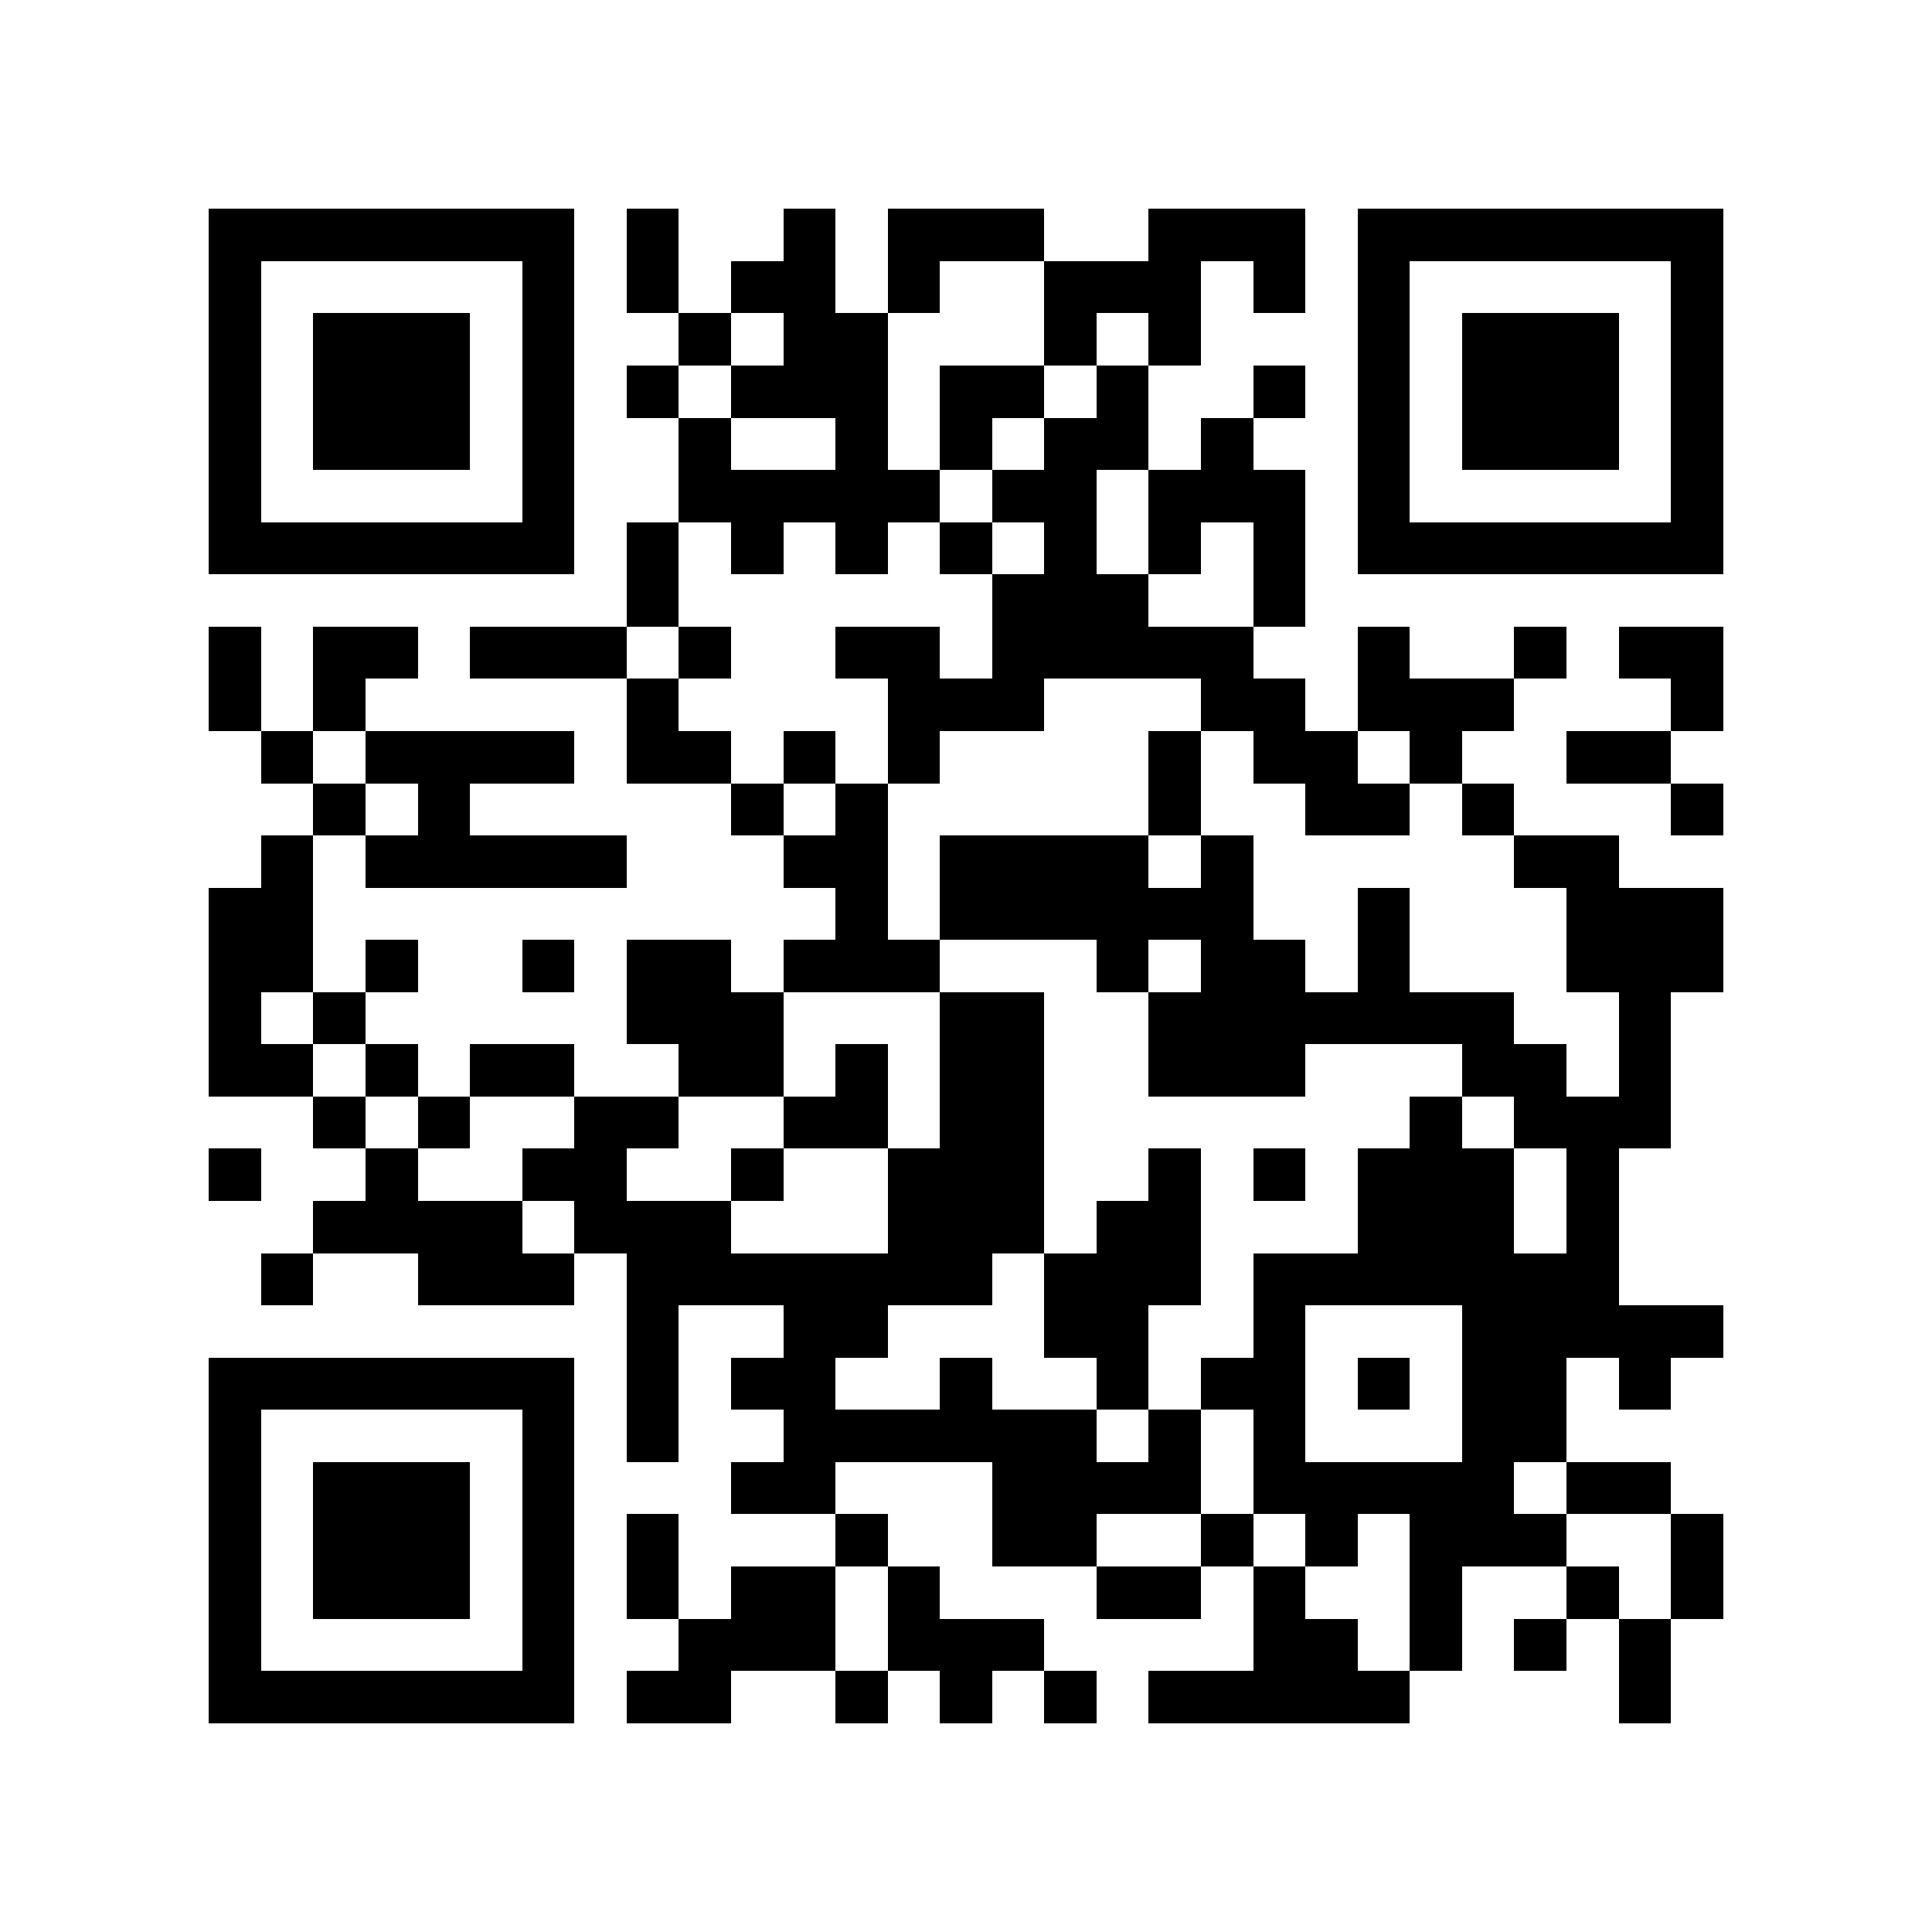
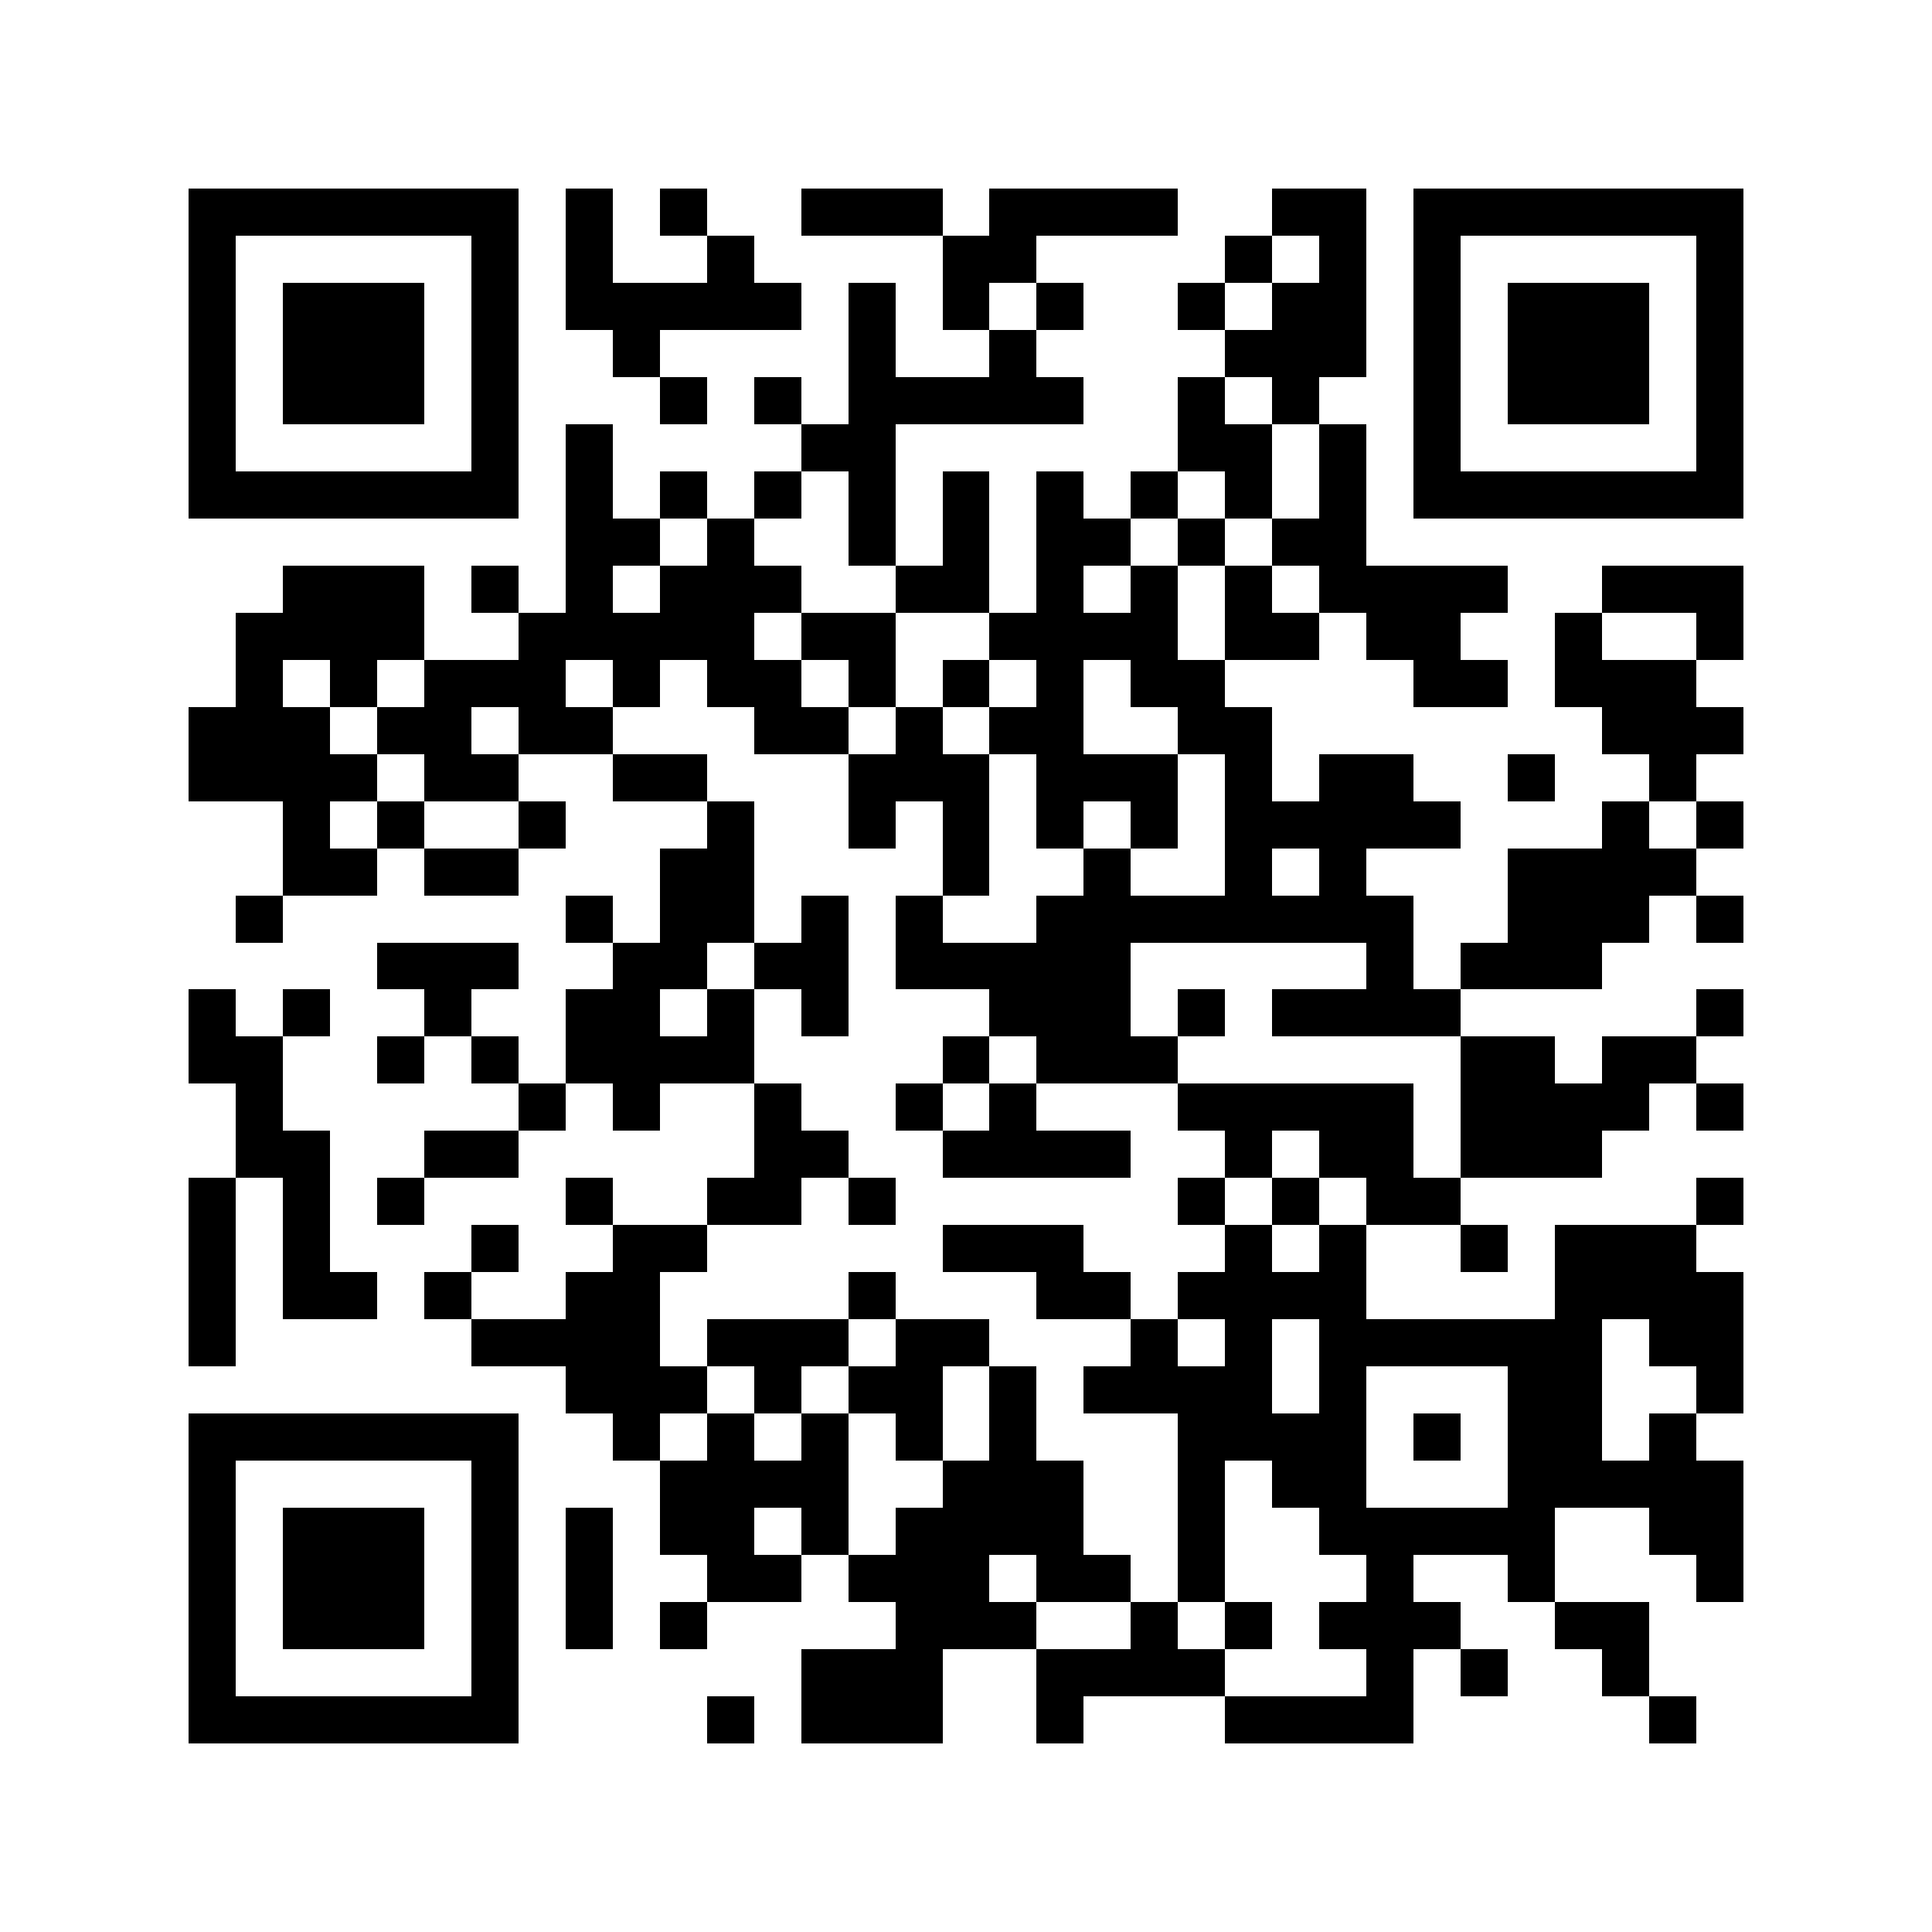
- <svg xmlns="http://www.w3.org/2000/svg" width="200" height="200" viewBox="0 0 37 37" shape-rendering="crispEdges">
-   <path fill="#FFFFFF" d="M0 0h37v37H0z" />
-   <path stroke="#000000" d="M4 4.5h7m1 0h1m2 0h1m1 0h3m2 0h3m1 0h7M4 5.5h1m5 0h1m1 0h1m1 0h2m1 0h1m2 0h3m1 0h1m1 0h1m5 0h1M4 6.5h1m1 0h3m1 0h1m2 0h1m1 0h2m3 0h1m1 0h1m3 0h1m1 0h3m1 0h1M4 7.5h1m1 0h3m1 0h1m1 0h1m1 0h3m1 0h2m1 0h1m2 0h1m1 0h1m1 0h3m1 0h1M4 8.5h1m1 0h3m1 0h1m2 0h1m2 0h1m1 0h1m1 0h2m1 0h1m2 0h1m1 0h3m1 0h1M4 9.5h1m5 0h1m2 0h5m1 0h2m1 0h3m1 0h1m5 0h1M4 10.5h7m1 0h1m1 0h1m1 0h1m1 0h1m1 0h1m1 0h1m1 0h1m1 0h7M12 11.5h1m6 0h3m2 0h1M4 12.5h1m1 0h2m1 0h3m1 0h1m2 0h2m1 0h5m2 0h1m2 0h1m1 0h2M4 13.5h1m1 0h1m5 0h1m4 0h3m3 0h2m1 0h3m3 0h1M5 14.5h1m1 0h4m1 0h2m1 0h1m1 0h1m4 0h1m1 0h2m1 0h1m2 0h2M6 15.5h1m1 0h1m5 0h1m1 0h1m5 0h1m2 0h2m1 0h1m3 0h1M5 16.5h1m1 0h5m3 0h2m1 0h4m1 0h1m5 0h2M4 17.5h2m10 0h1m1 0h6m2 0h1m3 0h3M4 18.5h2m1 0h1m2 0h1m1 0h2m1 0h3m3 0h1m1 0h2m1 0h1m3 0h3M4 19.5h1m1 0h1m5 0h3m3 0h2m2 0h7m2 0h1M4 20.5h2m1 0h1m1 0h2m2 0h2m1 0h1m1 0h2m2 0h3m3 0h2m1 0h1M6 21.5h1m1 0h1m2 0h2m2 0h2m1 0h2m7 0h1m1 0h3M4 22.5h1m2 0h1m2 0h2m2 0h1m2 0h3m2 0h1m1 0h1m1 0h3m1 0h1M6 23.5h4m1 0h3m3 0h3m1 0h2m3 0h3m1 0h1M5 24.5h1m2 0h3m1 0h7m1 0h3m1 0h7M12 25.5h1m2 0h2m3 0h2m2 0h1m3 0h5M4 26.5h7m1 0h1m1 0h2m2 0h1m2 0h1m1 0h2m1 0h1m1 0h2m1 0h1M4 27.5h1m5 0h1m1 0h1m2 0h6m1 0h1m1 0h1m3 0h2M4 28.5h1m1 0h3m1 0h1m3 0h2m3 0h4m1 0h5m1 0h2M4 29.5h1m1 0h3m1 0h1m1 0h1m3 0h1m2 0h2m2 0h1m1 0h1m1 0h3m2 0h1M4 30.5h1m1 0h3m1 0h1m1 0h1m1 0h2m1 0h1m3 0h2m1 0h1m2 0h1m2 0h1m1 0h1M4 31.5h1m5 0h1m2 0h3m1 0h3m4 0h2m1 0h1m1 0h1m1 0h1M4 32.5h7m1 0h2m2 0h1m1 0h1m1 0h1m1 0h5m4 0h1" />
+ <svg xmlns="http://www.w3.org/2000/svg" width="200" height="200" viewBox="0 0 41 41" shape-rendering="crispEdges">
+   <path fill="#FFFFFF" d="M0 0h41v41H0z" />
+   <path stroke="#000000" d="M4 4.5h7m1 0h1m1 0h1m2 0h3m1 0h4m2 0h2m1 0h7M4 5.5h1m5 0h1m1 0h1m2 0h1m4 0h2m4 0h1m1 0h1m1 0h1m5 0h1M4 6.5h1m1 0h3m1 0h1m1 0h5m1 0h1m1 0h1m1 0h1m2 0h1m1 0h2m1 0h1m1 0h3m1 0h1M4 7.5h1m1 0h3m1 0h1m2 0h1m4 0h1m2 0h1m4 0h3m1 0h1m1 0h3m1 0h1M4 8.5h1m1 0h3m1 0h1m3 0h1m1 0h1m1 0h5m2 0h1m1 0h1m2 0h1m1 0h3m1 0h1M4 9.5h1m5 0h1m1 0h1m4 0h2m6 0h2m1 0h1m1 0h1m5 0h1M4 10.5h7m1 0h1m1 0h1m1 0h1m1 0h1m1 0h1m1 0h1m1 0h1m1 0h1m1 0h1m1 0h7M12 11.5h2m1 0h1m2 0h1m1 0h1m1 0h2m1 0h1m1 0h2M6 12.5h3m1 0h1m1 0h1m1 0h3m2 0h2m1 0h1m1 0h1m1 0h1m1 0h4m2 0h3M5 13.5h4m2 0h5m1 0h2m2 0h4m1 0h2m1 0h2m2 0h1m2 0h1M5 14.5h1m1 0h1m1 0h3m1 0h1m1 0h2m1 0h1m1 0h1m1 0h1m1 0h2m4 0h2m1 0h3M4 15.5h3m1 0h2m1 0h2m3 0h2m1 0h1m1 0h2m2 0h2m7 0h3M4 16.5h4m1 0h2m2 0h2m3 0h3m1 0h3m1 0h1m1 0h2m2 0h1m2 0h1M6 17.5h1m1 0h1m2 0h1m3 0h1m2 0h1m1 0h1m1 0h1m1 0h1m1 0h5m3 0h1m1 0h1M6 18.5h2m1 0h2m3 0h2m4 0h1m2 0h1m2 0h1m1 0h1m3 0h4M5 19.5h1m6 0h1m1 0h2m1 0h1m1 0h1m2 0h8m2 0h3m1 0h1M8 20.5h3m2 0h2m1 0h2m1 0h5m5 0h1m1 0h3M4 21.5h1m1 0h1m2 0h1m2 0h2m1 0h1m1 0h1m3 0h3m1 0h1m1 0h4m5 0h1M4 22.5h2m2 0h1m1 0h1m1 0h4m4 0h1m1 0h3m6 0h2m1 0h2M5 23.5h1m5 0h1m1 0h1m2 0h1m2 0h1m1 0h1m3 0h5m1 0h4m1 0h1M5 24.5h2m2 0h2m5 0h2m2 0h4m2 0h1m1 0h2m1 0h3M4 25.5h1m1 0h1m1 0h1m3 0h1m2 0h2m1 0h1m6 0h1m1 0h1m1 0h2m5 0h1M4 26.5h1m1 0h1m3 0h1m2 0h2m5 0h3m3 0h1m1 0h1m2 0h1m1 0h3M4 27.5h1m1 0h2m1 0h1m2 0h2m4 0h1m3 0h2m1 0h4m4 0h4M4 28.5h1m5 0h4m1 0h3m1 0h2m3 0h1m1 0h1m1 0h6m1 0h2M12 29.5h3m1 0h1m1 0h2m1 0h1m1 0h4m1 0h1m3 0h2m2 0h1M4 30.5h7m2 0h1m1 0h1m1 0h1m1 0h1m1 0h1m3 0h4m1 0h1m1 0h2m1 0h1M4 31.5h1m5 0h1m3 0h4m2 0h3m2 0h1m1 0h2m3 0h5M4 32.5h1m1 0h3m1 0h1m1 0h1m1 0h2m1 0h1m1 0h4m2 0h1m2 0h5m2 0h2M4 33.5h1m1 0h3m1 0h1m1 0h1m2 0h2m1 0h3m1 0h2m1 0h1m3 0h1m2 0h1m3 0h1M4 34.5h1m1 0h3m1 0h1m1 0h1m1 0h1m4 0h3m2 0h1m1 0h1m1 0h3m2 0h2M4 35.5h1m5 0h1m6 0h3m2 0h4m3 0h1m1 0h1m2 0h1M4 36.5h7m4 0h1m1 0h3m2 0h1m3 0h4m5 0h1" />
</svg>
